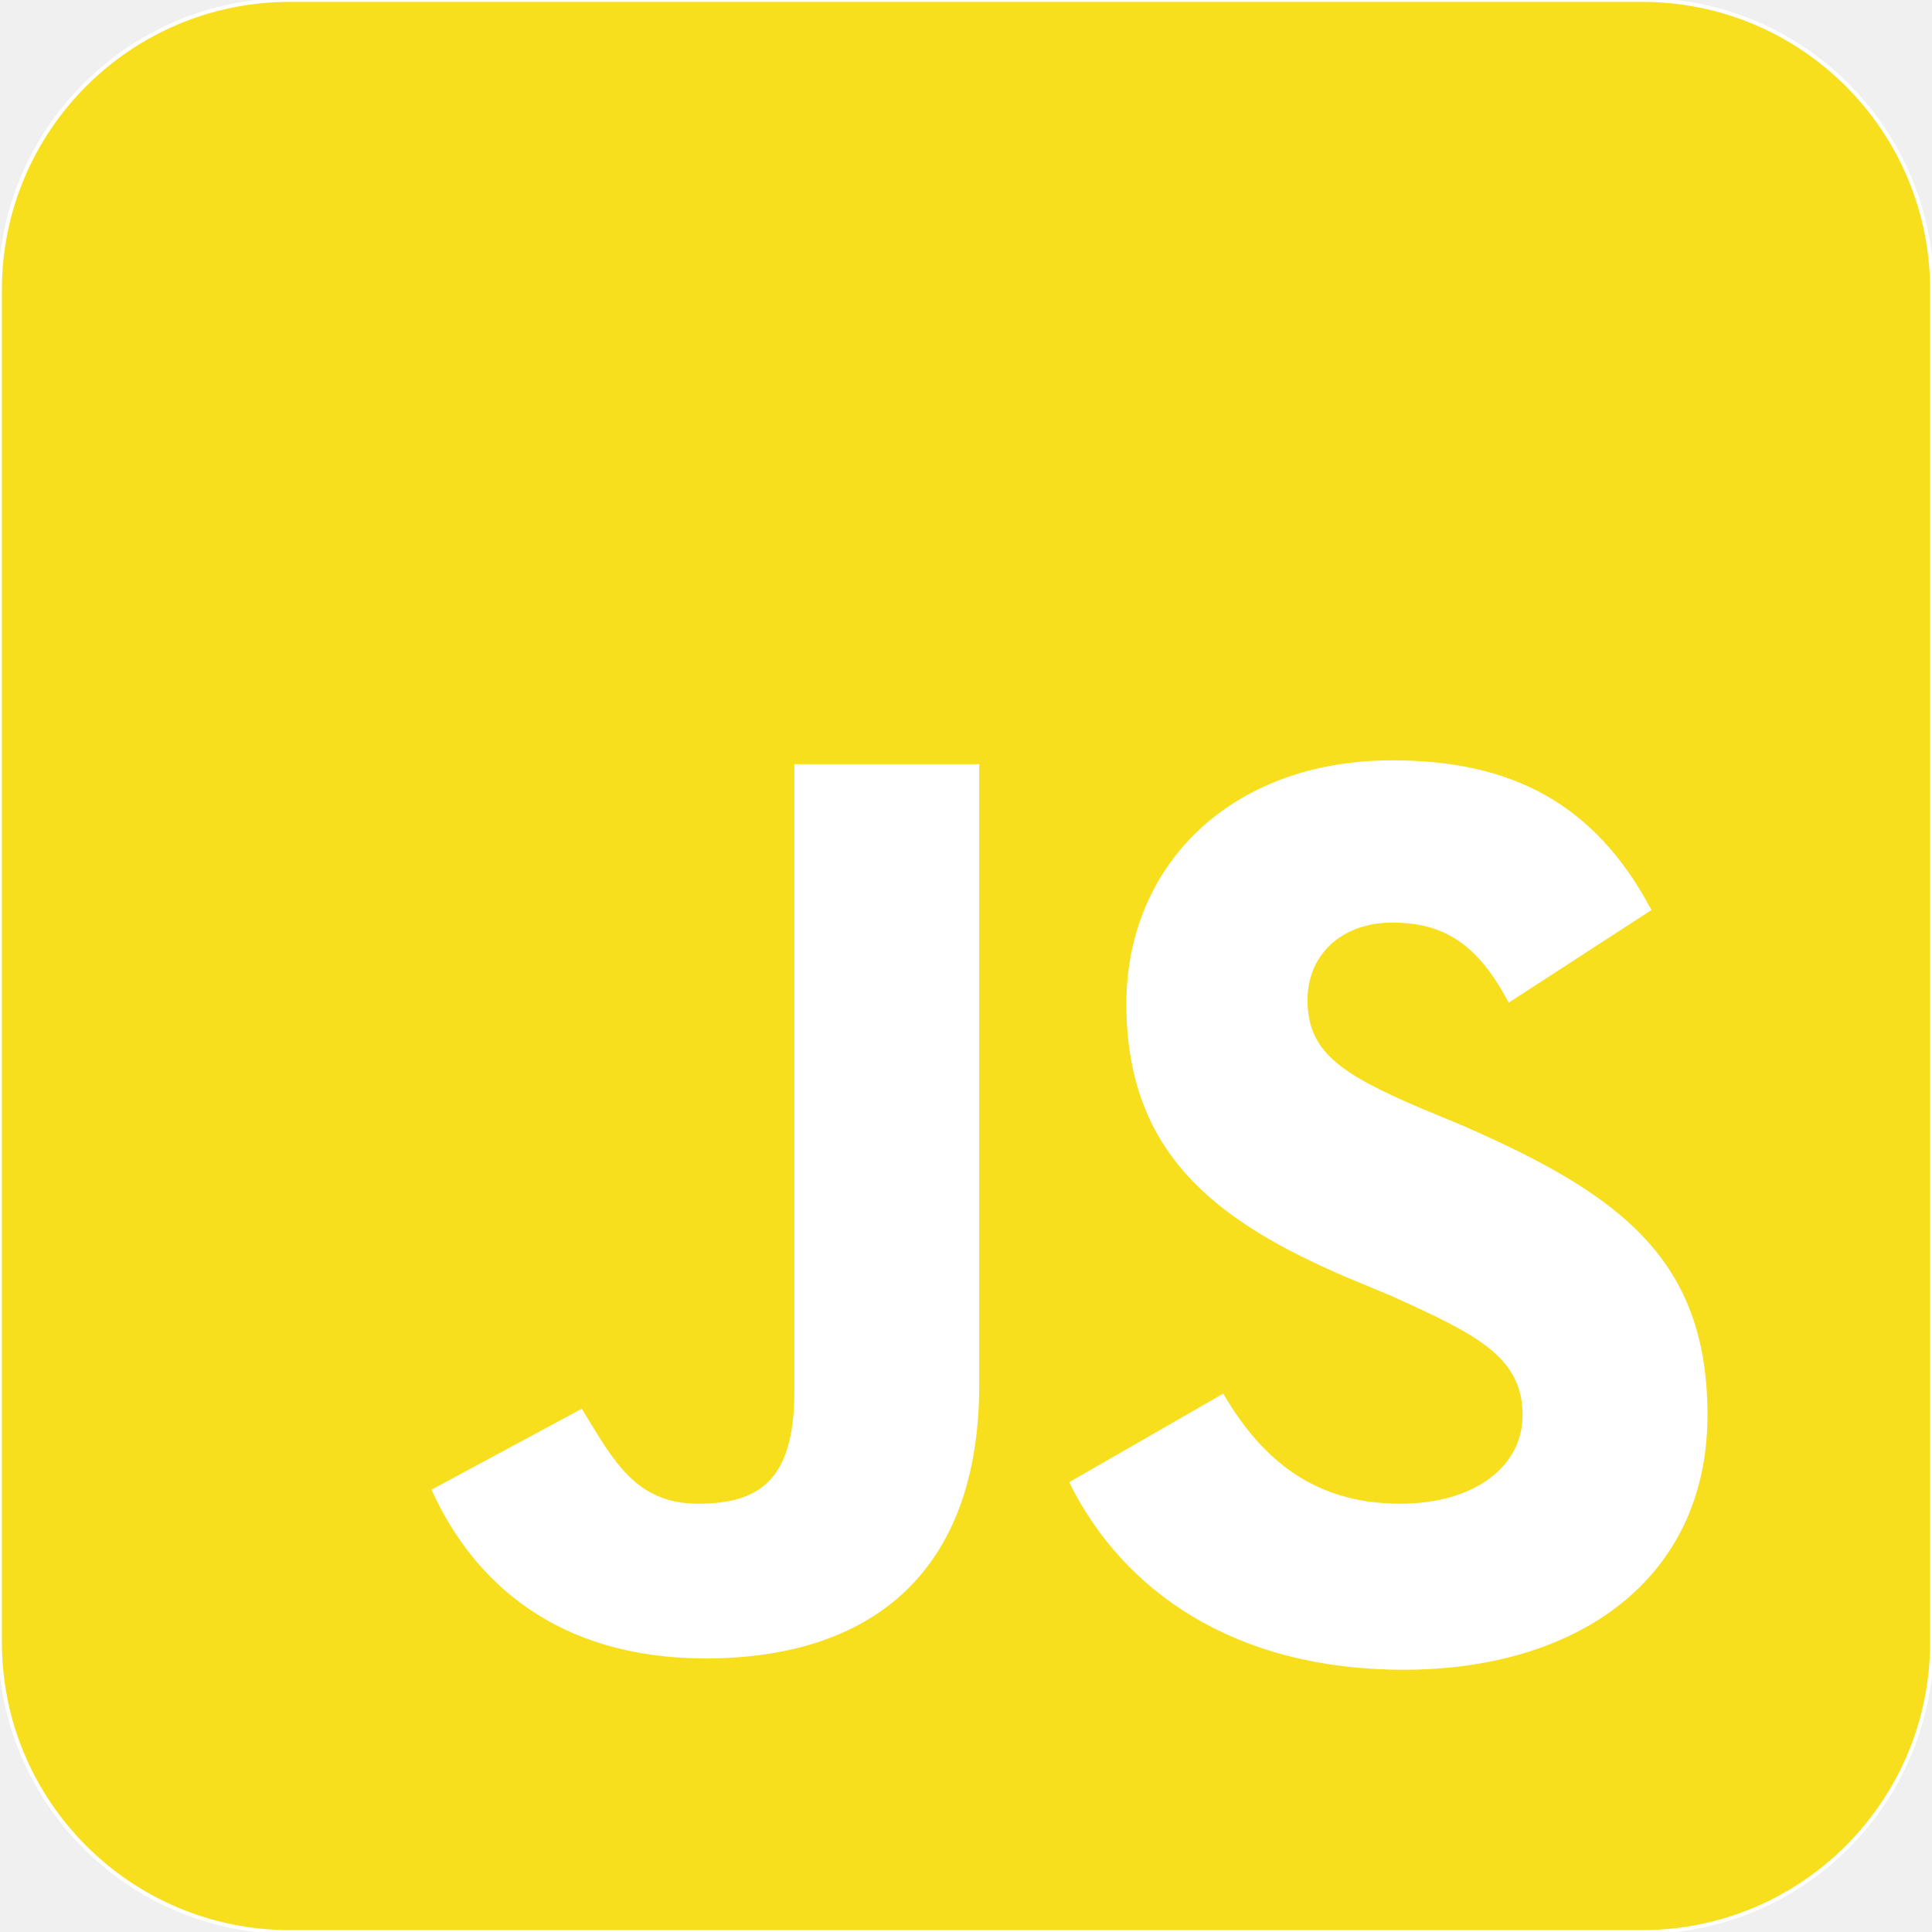
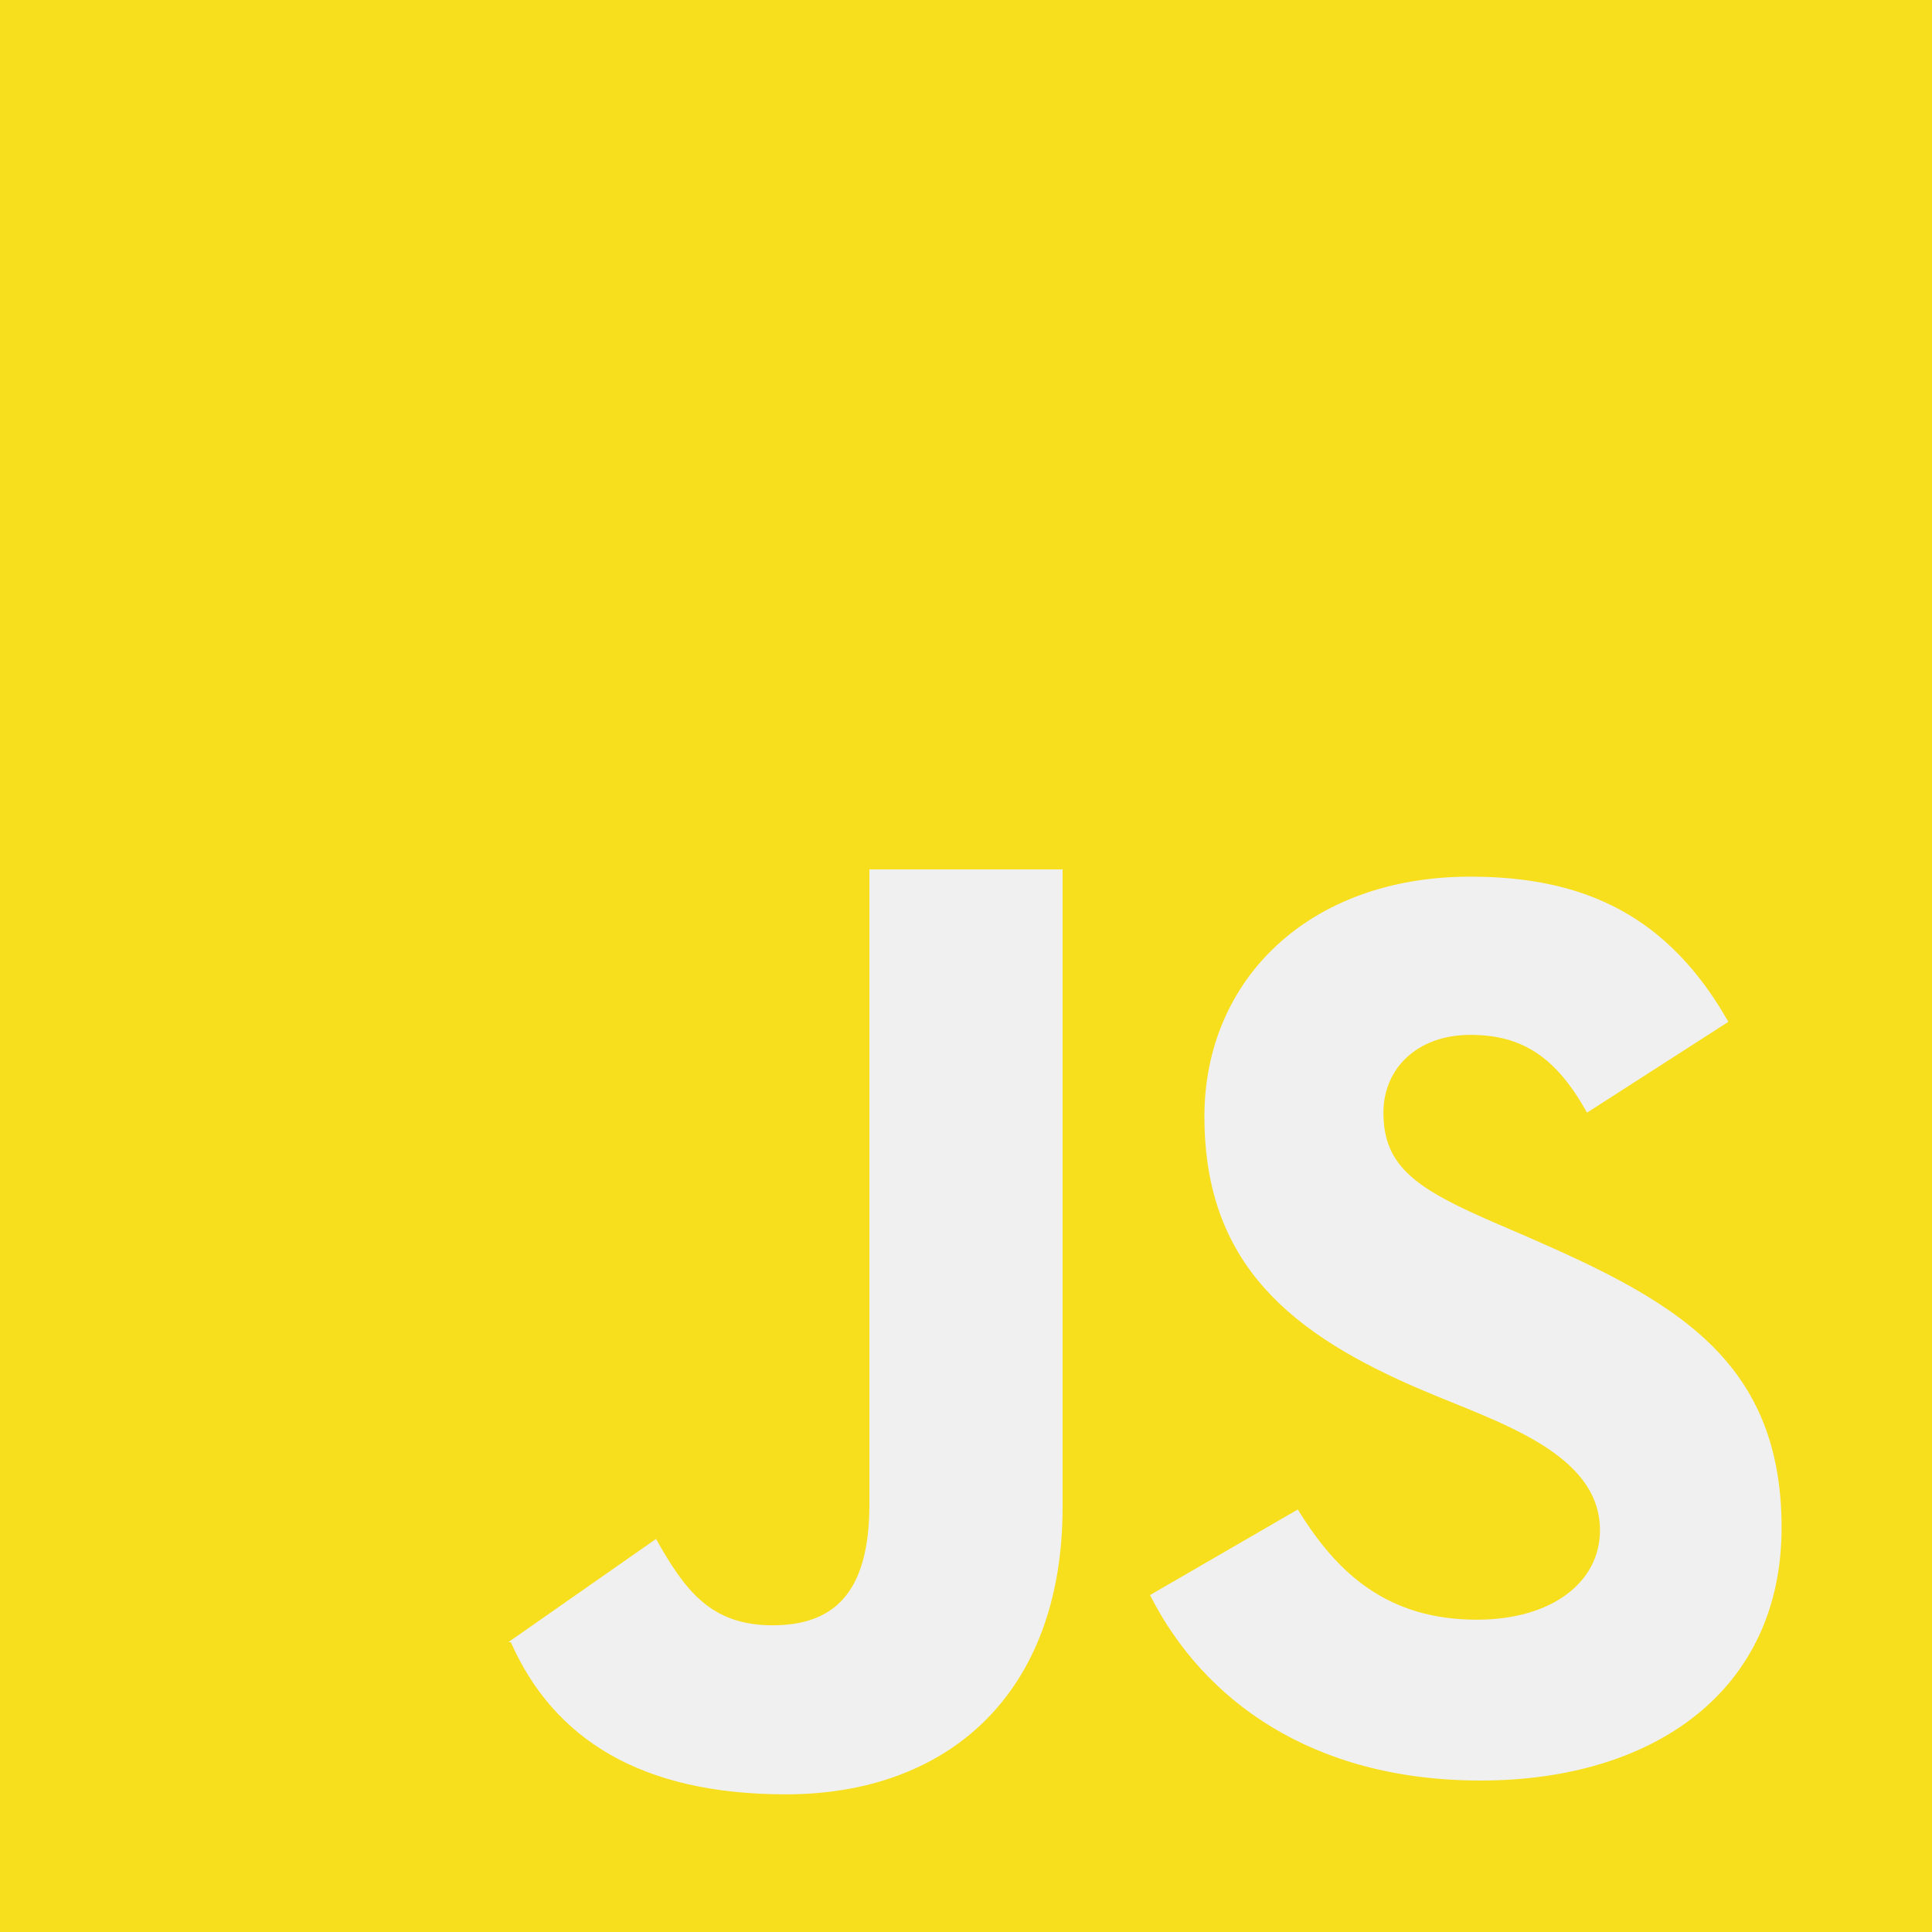
- <svg xmlns="http://www.w3.org/2000/svg" aria-label="JavaScript" role="img" viewBox="0 0 512 512" width="64px" height="64px" fill="#ffffff" stroke="#ffffff">
-   <g id="SVGRepo_bgCarrier" stroke-width="0" />
-   <g id="SVGRepo_tracerCarrier" stroke-linecap="round" stroke-linejoin="round" />
-   <g id="SVGRepo_iconCarrier">
-     <rect width="512" height="512" rx="15%" fill="#f7df1e" />
-     <path d="M324 370c10 17 24 29 47 29c20 0 33-10 33 -24c0-16 -13 -22 -35 -32l-12-5c-35-15 -58 -33 -58 -72c0-36 27 -64 70 -64c31 0 53 11 68 39l-37 24c-8-15 -17 -21 -31 -21c-14 0-23 9 -23 21c0 14 9 20 30 29l12 5c41 18 64 35 64 76c0 43-34 67 -80 67c-45 0-74 -21 -88 -49zm-170 4c8 13 14 25 31 25c16 0 26-6 26 -30V203h48v164c0 50-29 72 -72 72c-39 0-61 -20 -72 -44z" />
+ <svg xmlns="http://www.w3.org/2000/svg" width="40px" height="40px" viewBox="0 0 20 20" version="1.1">
+   <defs>
+ 
+ </defs>
+   <g id="Page-1" stroke="none" stroke-width="1" fill="none" fill-rule="evenodd">
+     <g id="Dribbble-Light-Preview" transform="translate(-420, -7479)" fill="#F7DF1E">
+       <g id="icons" transform="translate(56, 160)">
+         <path d="M379.328,7337.432 C377.583,7337.432 376.455,7336.6 375.905,7335.512 L375.905,7335.512 L377.435,7334.626 C377.838,7335.284 378.361,7335.767 379.288,7335.767 C380.066,7335.767 380.563,7335.378 380.563,7334.841 C380.563,7334.033 379.485,7333.717 378.724,7333.391 C377.368,7332.814 376.468,7332.089 376.468,7330.558 C376.468,7329.149 377.542,7328.075 379.221,7328.075 C380.415,7328.075 381.275,7328.491 381.892,7329.578 L380.429,7330.518 C380.107,7329.941 379.758,7329.713 379.221,7329.713 C378.67,7329.713 378.321,7330.062 378.321,7330.518 C378.321,7331.082 378.67,7331.31 379.476,7331.659 C381.165,7332.383 382.443,7332.952 382.443,7334.814 C382.443,7336.506 381.114,7337.432 379.328,7337.432 L379.328,7337.432 Z M375,7334.599 C375,7336.546 373.801,7337.575 372.136,7337.575 C370.632,7337.575 369.731,7337 369.288,7336 L369.273,7336 L369.266,7336 L369.262,7336 L370.791,7334.931 C371.086,7335.454 371.352,7335.825 371.996,7335.825 C372.614,7335.825 373,7335.512 373,7334.573 L373,7328 L375,7328 L375,7334.599 Z M364,7339 L384,7339 L384,7319 L364,7319 L364,7339 Z">
+ 
+ </path>
+       </g>
+     </g>
  </g>
</svg>
